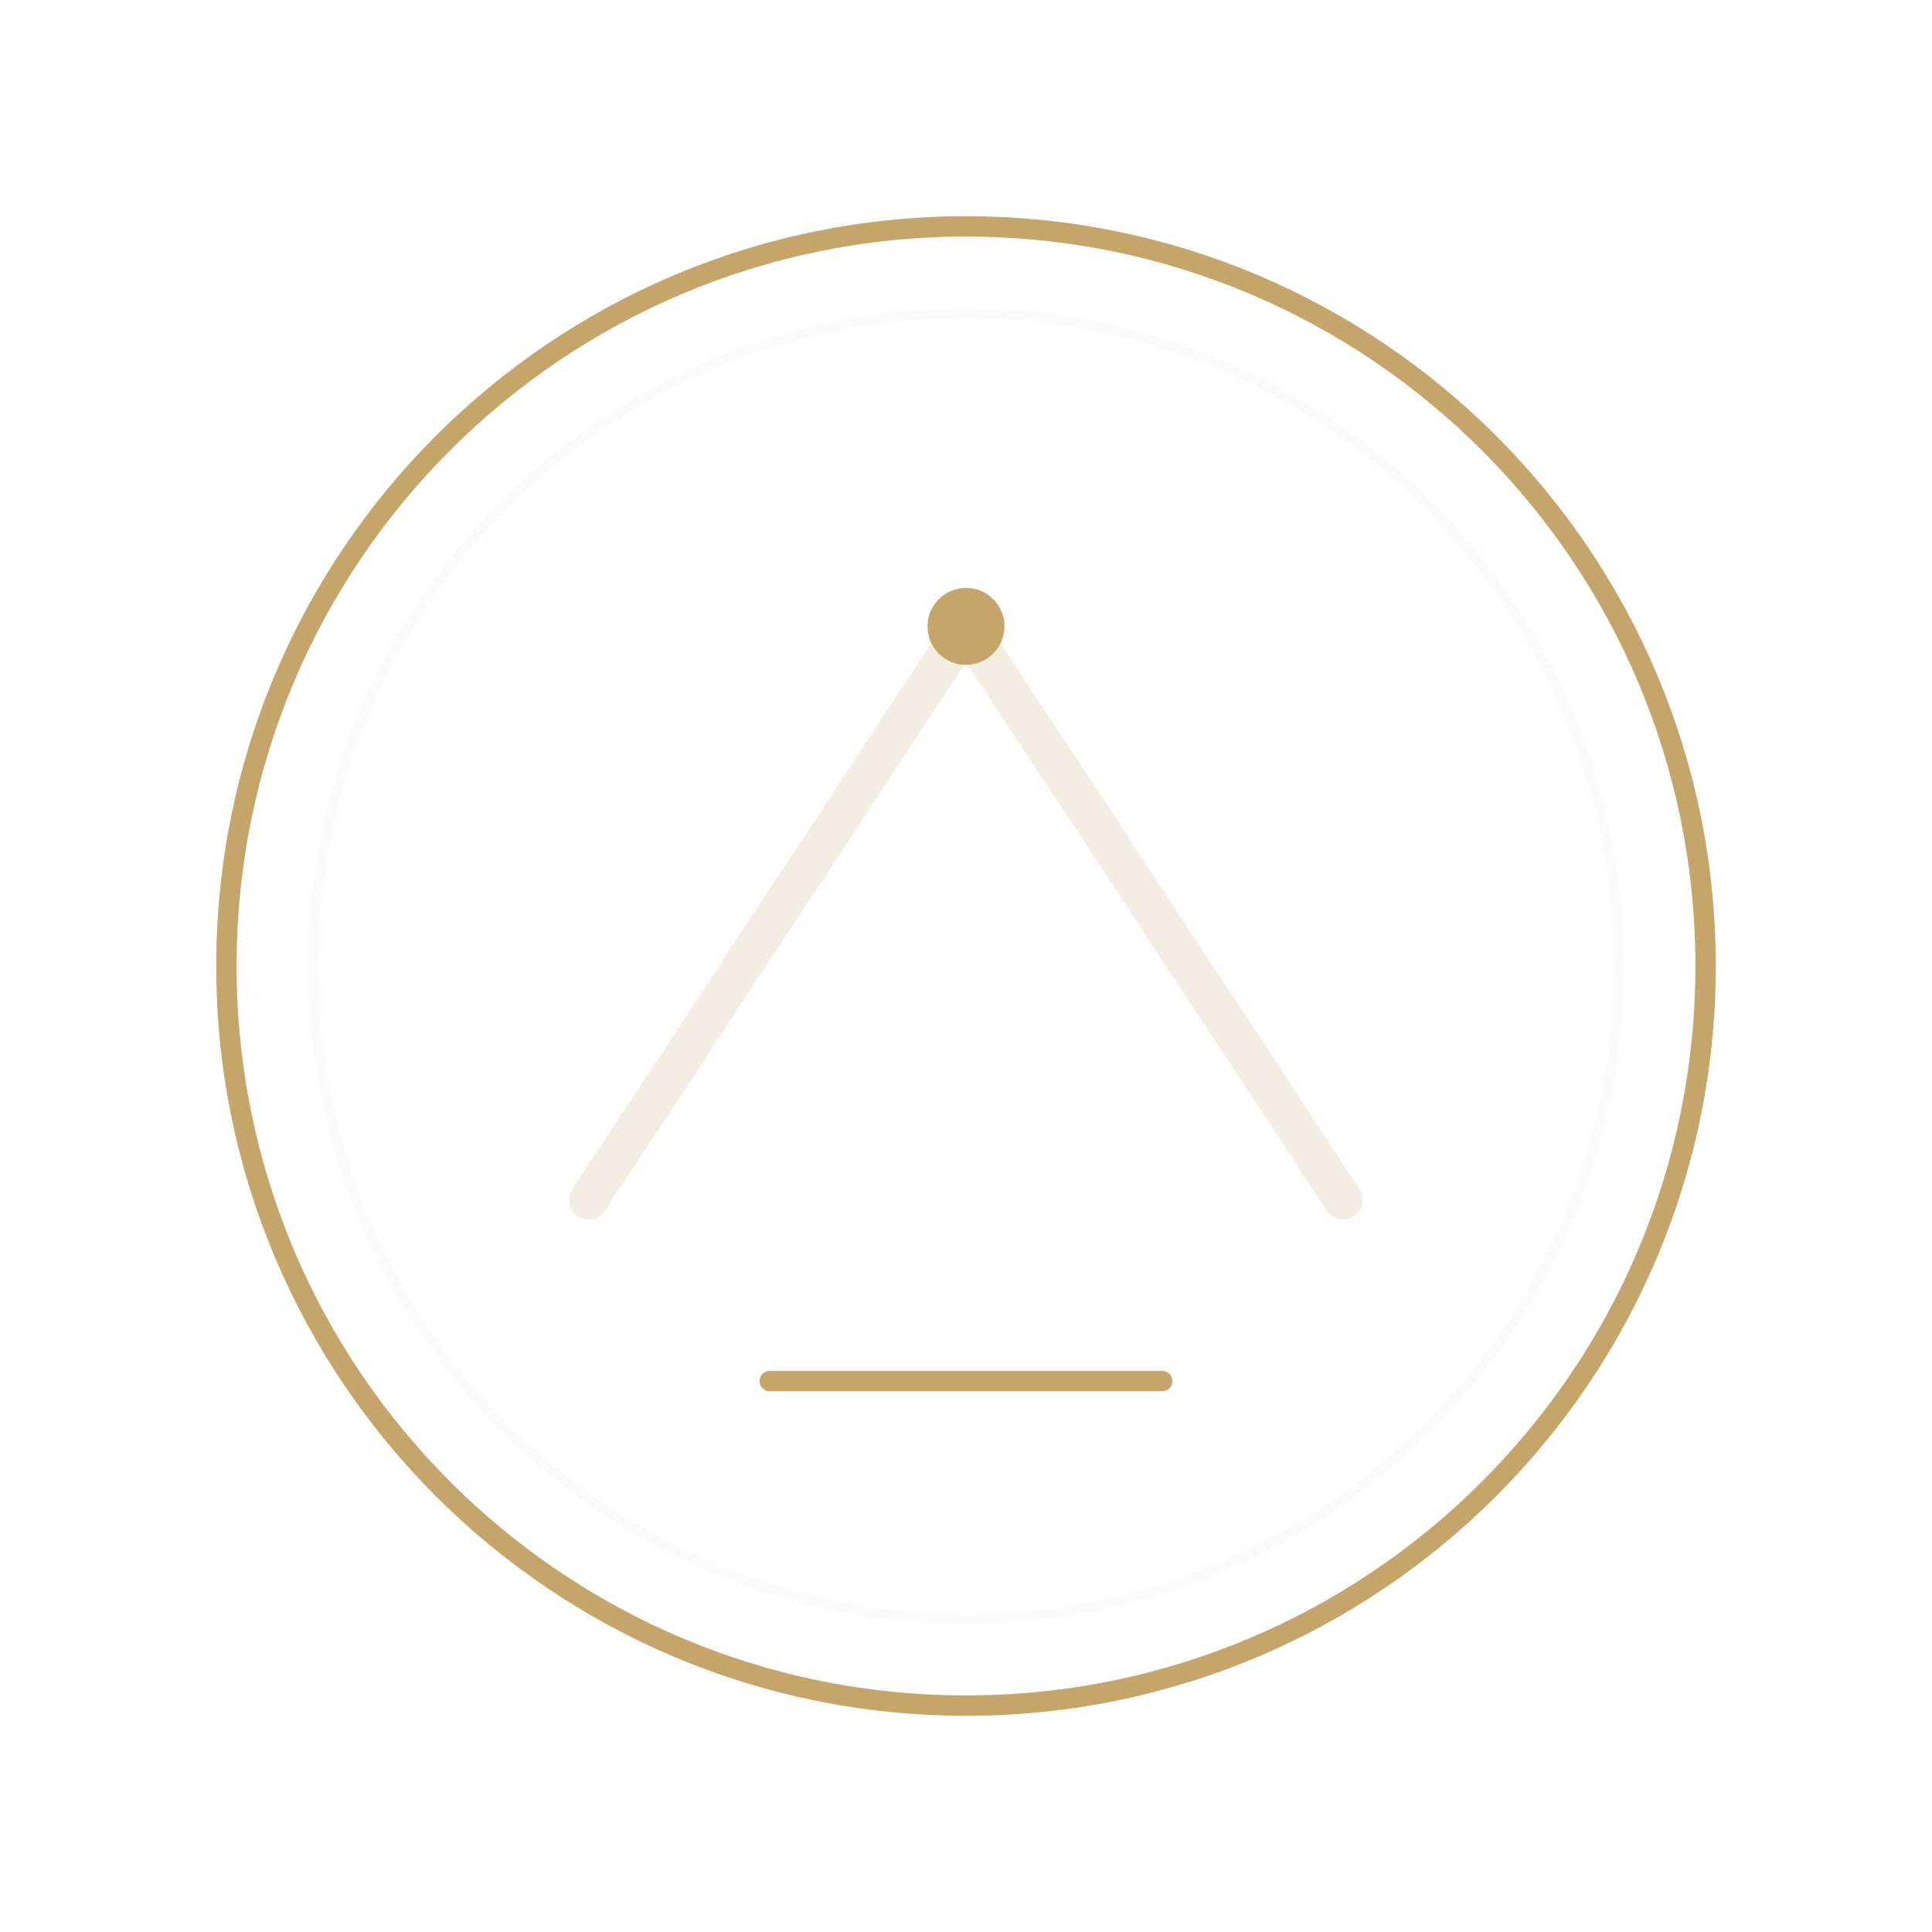
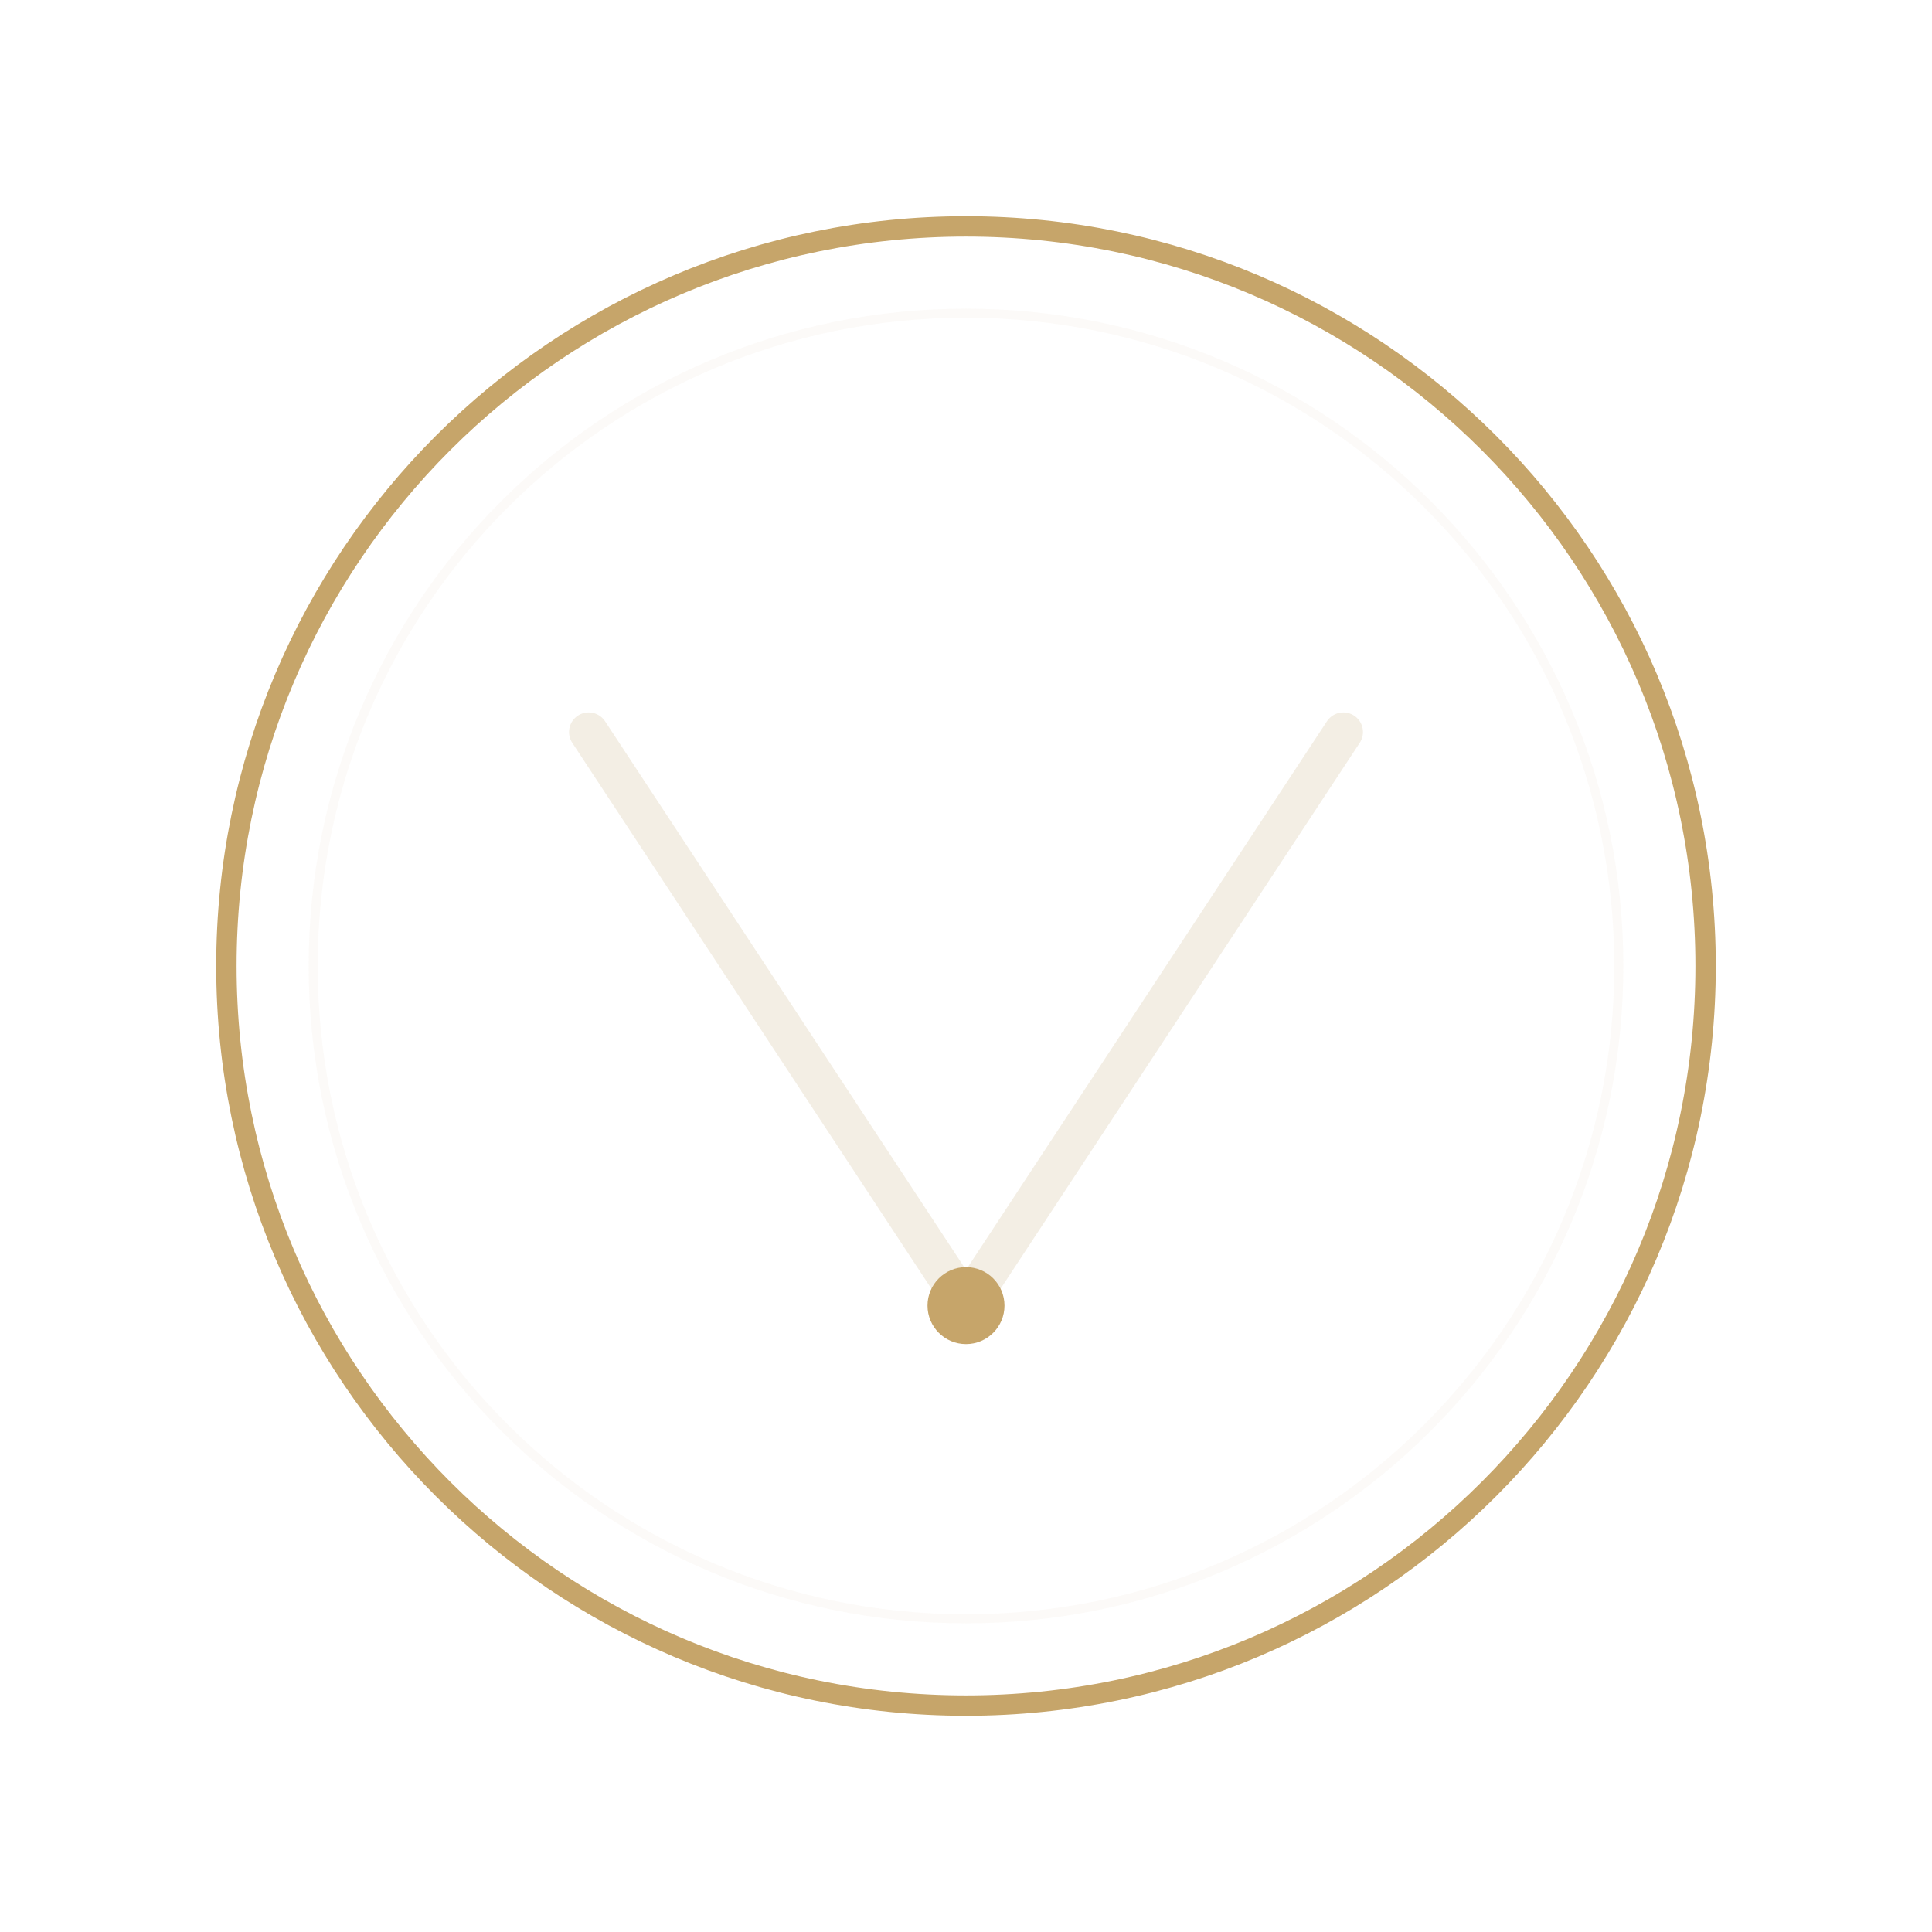
<svg xmlns="http://www.w3.org/2000/svg" viewBox="0 0 128 128" fill="none" role="img" aria-label="Vital OS mark">
  <circle cx="64" cy="64" r="49" stroke="#C6A56A" stroke-width="1.35" />
  <circle cx="64" cy="64" r="43.25" stroke="#F3EEE4" stroke-opacity="0.28" stroke-width="0.6" />
-   <path d="M39 79.5 L64 41.5 L89 79.5" stroke="#F3EEE4" stroke-width="2.6" stroke-linecap="round" stroke-linejoin="round" />
-   <circle cx="64" cy="41.5" r="2.55" fill="#C6A56A" />
-   <path d="M51 91.5 H77" stroke="#C6A56A" stroke-width="1.35" stroke-linecap="round" />
+   <path d="M39 48.5 L64 86.5 L89 48.5" stroke="#F3EEE4" stroke-width="2.6" stroke-linecap="round" stroke-linejoin="round" />
+   <circle cx="64" cy="86.5" r="2.55" fill="#C6A56A" />
</svg>
